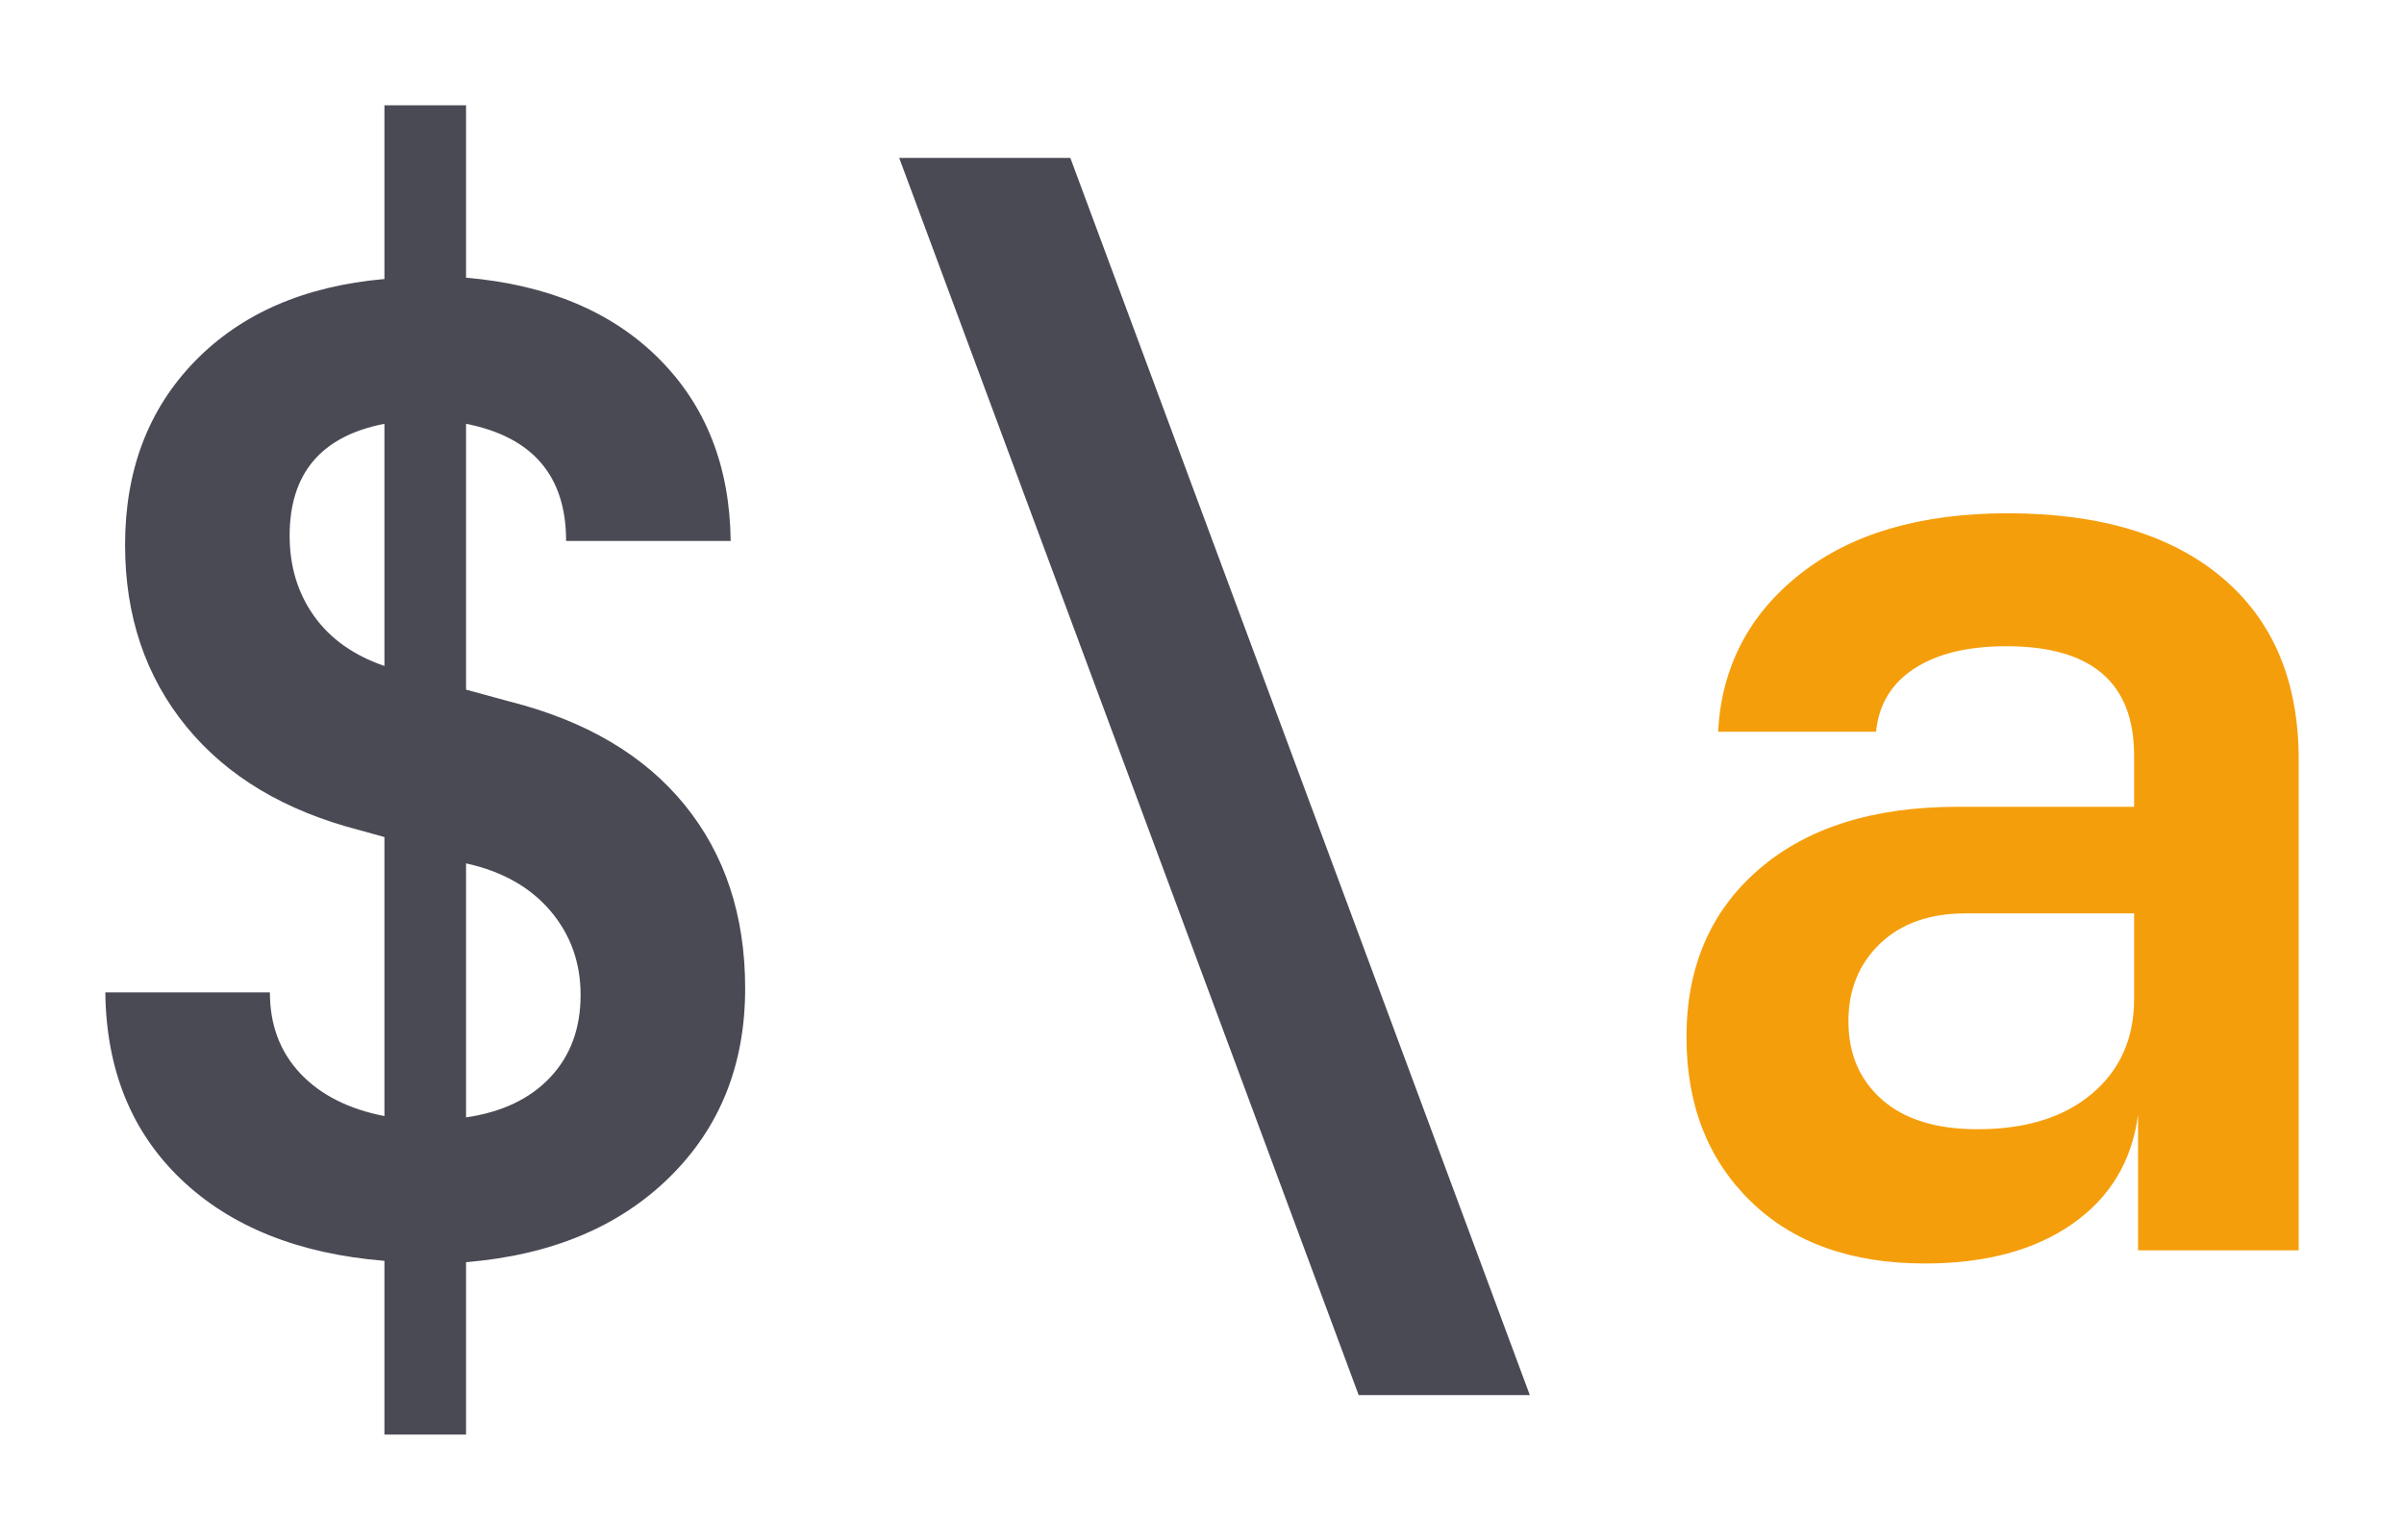
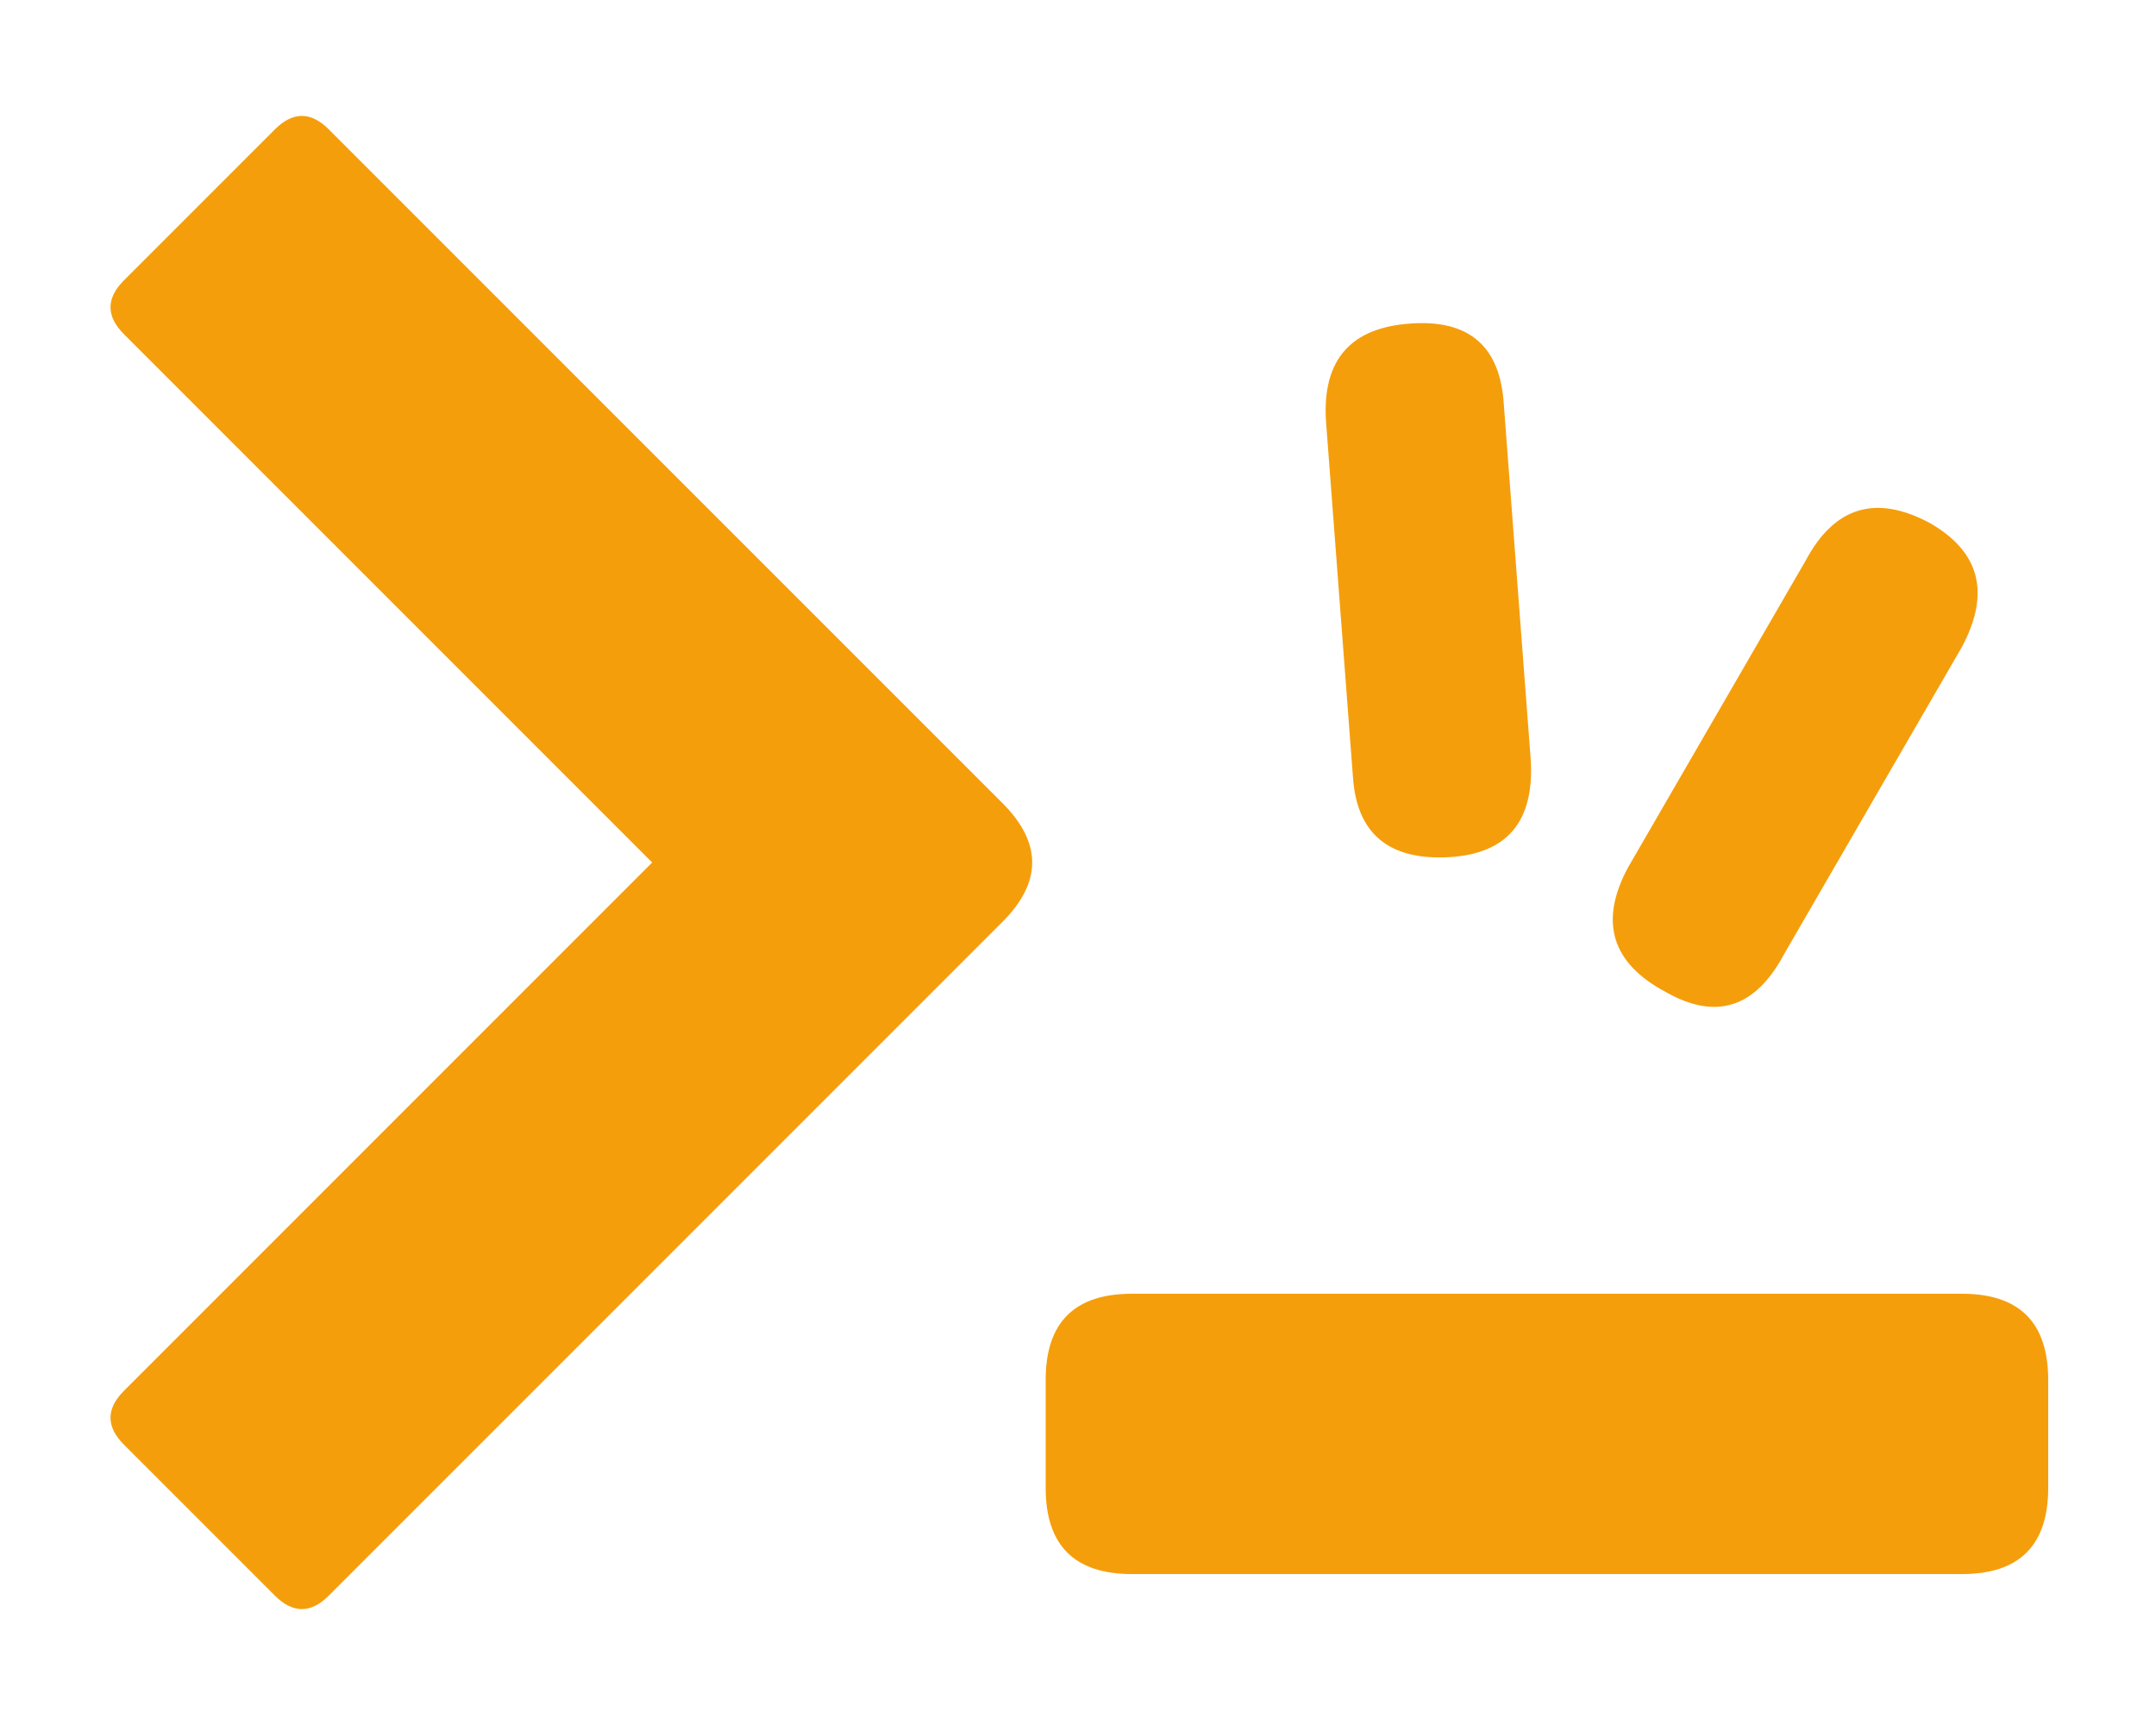
- <svg xmlns="http://www.w3.org/2000/svg" viewBox="-6.9 -285 547.8 351">
-   <path d="M99.300 42L80.700 42L80.700 2.400Q51.300 0 34.350-16.200Q17.400-32.400 17.100-58.800L54.600-58.800Q54.600-47.700 61.500-40.350Q68.400-33 80.700-30.600L80.700-94.200L75.300-95.700Q49.500-102.300 35.550-119.400Q21.600-136.500 21.600-160.800Q21.600-186.300 37.500-202.650Q53.400-219 80.700-221.400L80.700-261L99.300-261L99.300-221.700Q127.200-219.300 143.250-203.250Q159.300-187.200 159.600-161.700L122.100-161.700Q122.100-183.900 99.300-188.400L99.300-127.800L109.200-125.100Q135.300-118.500 149.100-101.550Q162.900-84.600 162.900-59.700Q162.900-33.600 145.650-16.650Q128.400 0.300 99.300 2.700L99.300 42M59.100-162.900Q59.100-152.400 64.650-144.600Q70.200-136.800 80.700-133.200L80.700-188.400Q59.100-184.200 59.100-162.900M99.300-88.200L99.300-30.300Q111.600-32.100 118.500-39.450Q125.400-46.800 125.400-58.200Q125.400-69.300 118.500-77.400Q111.600-85.500 99.300-88.200" fill="#4A4A55" />
-   <path d="M341.700 33L302.700 33L198-249L237-249" fill="#4A4A55" />
-   <path d="M431.700 3Q406.500 3 391.950-11.250Q377.400-25.500 377.400-48.600Q377.400-72.600 393.900-86.850Q410.400-101.100 439.200-101.100L479.400-101.100L479.400-112.800Q479.400-137.700 450.300-137.700Q437.100-137.700 429.300-132.600Q421.500-127.500 420.600-118.200L384.600-118.200Q385.800-140.400 403.350-154.200Q420.900-168 450.600-168Q482.100-168 499.500-153.300Q516.900-138.600 516.900-111.900L516.900 0L480.300 0L480.300-30.900Q478.200-15 465.300-6Q452.400 3 431.700 3M443.700-27.600Q460.200-27.600 469.800-35.700Q479.400-43.800 479.400-57.300L479.400-76.800L441-76.800Q428.700-76.800 421.500-69.900Q414.300-63 414.300-52.200Q414.300-41.100 421.950-34.350Q429.600-27.600 443.700-27.600" fill="#F59E0B" />
+ <svg xmlns="http://www.w3.org/2000/svg" viewBox="-20 -20 400 320">
+   <path d="M31 4Q36 -1 41 4L166 129Q177 140 166 151L41 276Q36 281 31 276L3 248Q-2 243 3 238L101 140L3 42Q-2 37 3 32Z" fill="#F59E0B" />
+   <path d="M190 220H344Q360 220 360 236V256Q360 272 344 272H190Q174 272 174 256V236Q174 220 190 220Z" fill="#F59E0B" />
+   <path d="M242 40Q258 39 259 55L264 121Q265 138 249 139Q232 140 231 124L226 58Q225 41 242 40Z" fill="#F59E0B" />
+   <path d="M338 77Q352 85 344 100L311 157Q303 172 289 164Q274 156 282 141L315 84Q323 69 338 77Z" fill="#F59E0B" />
</svg>
